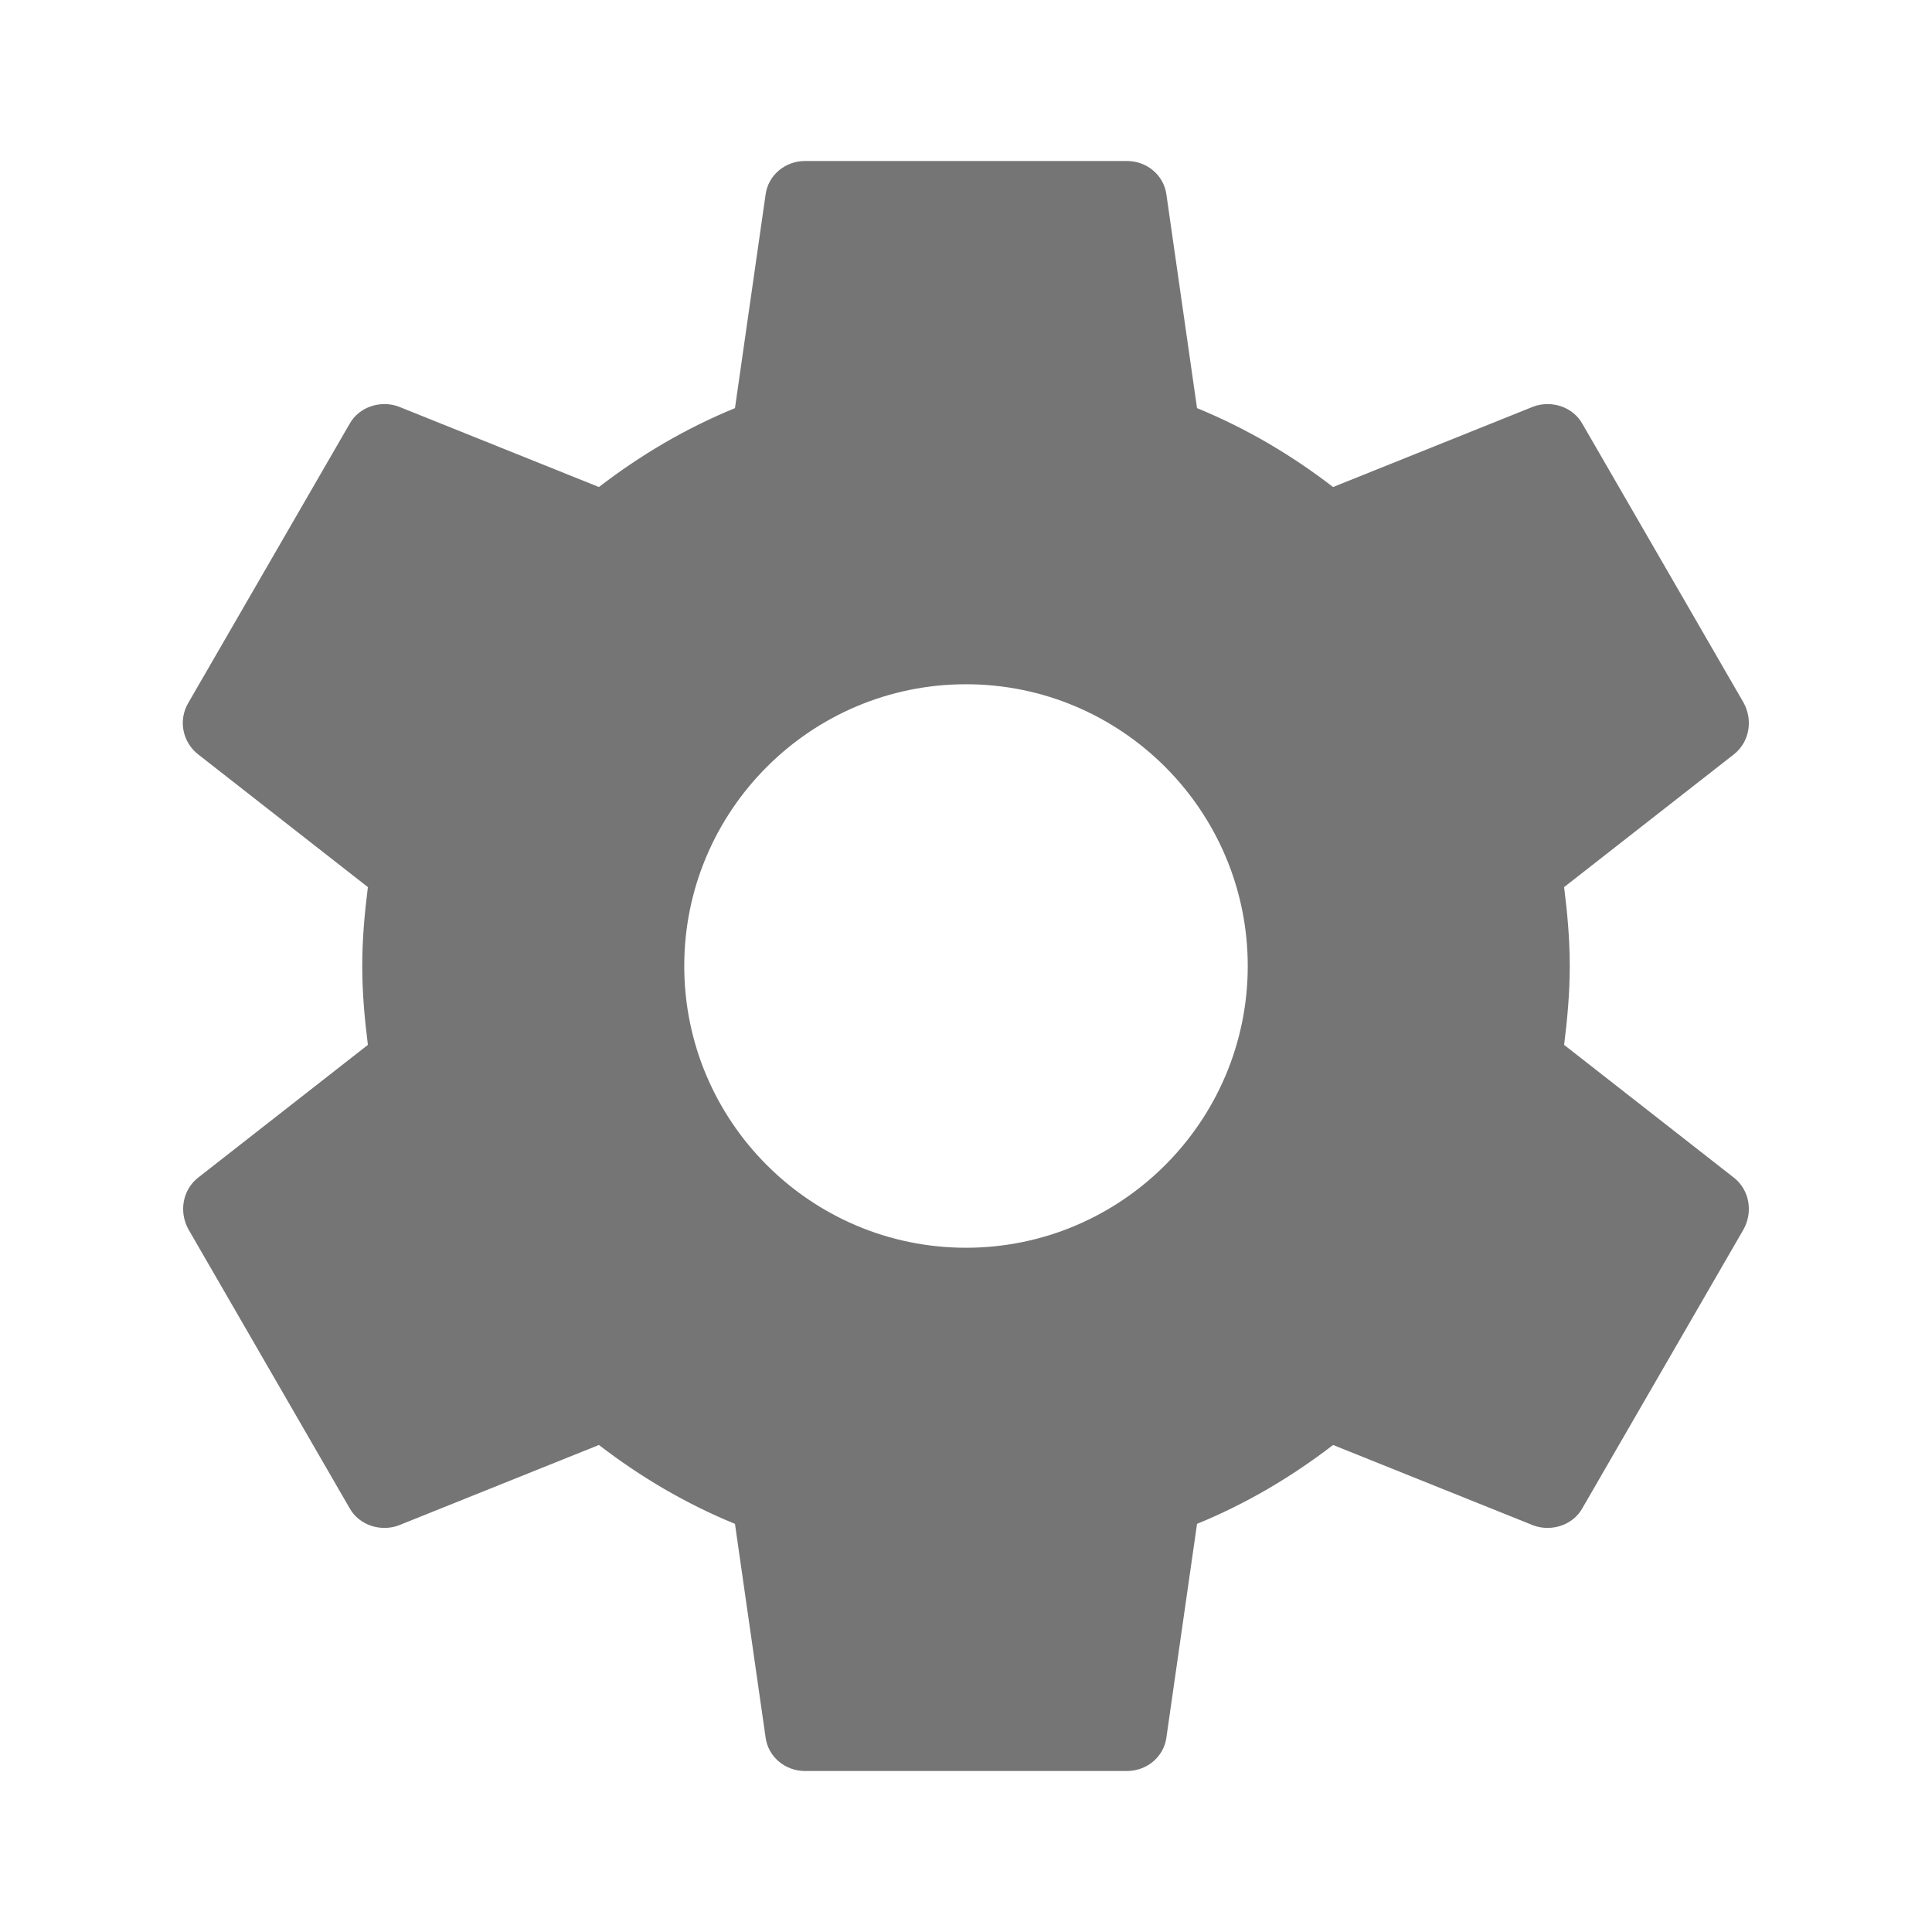
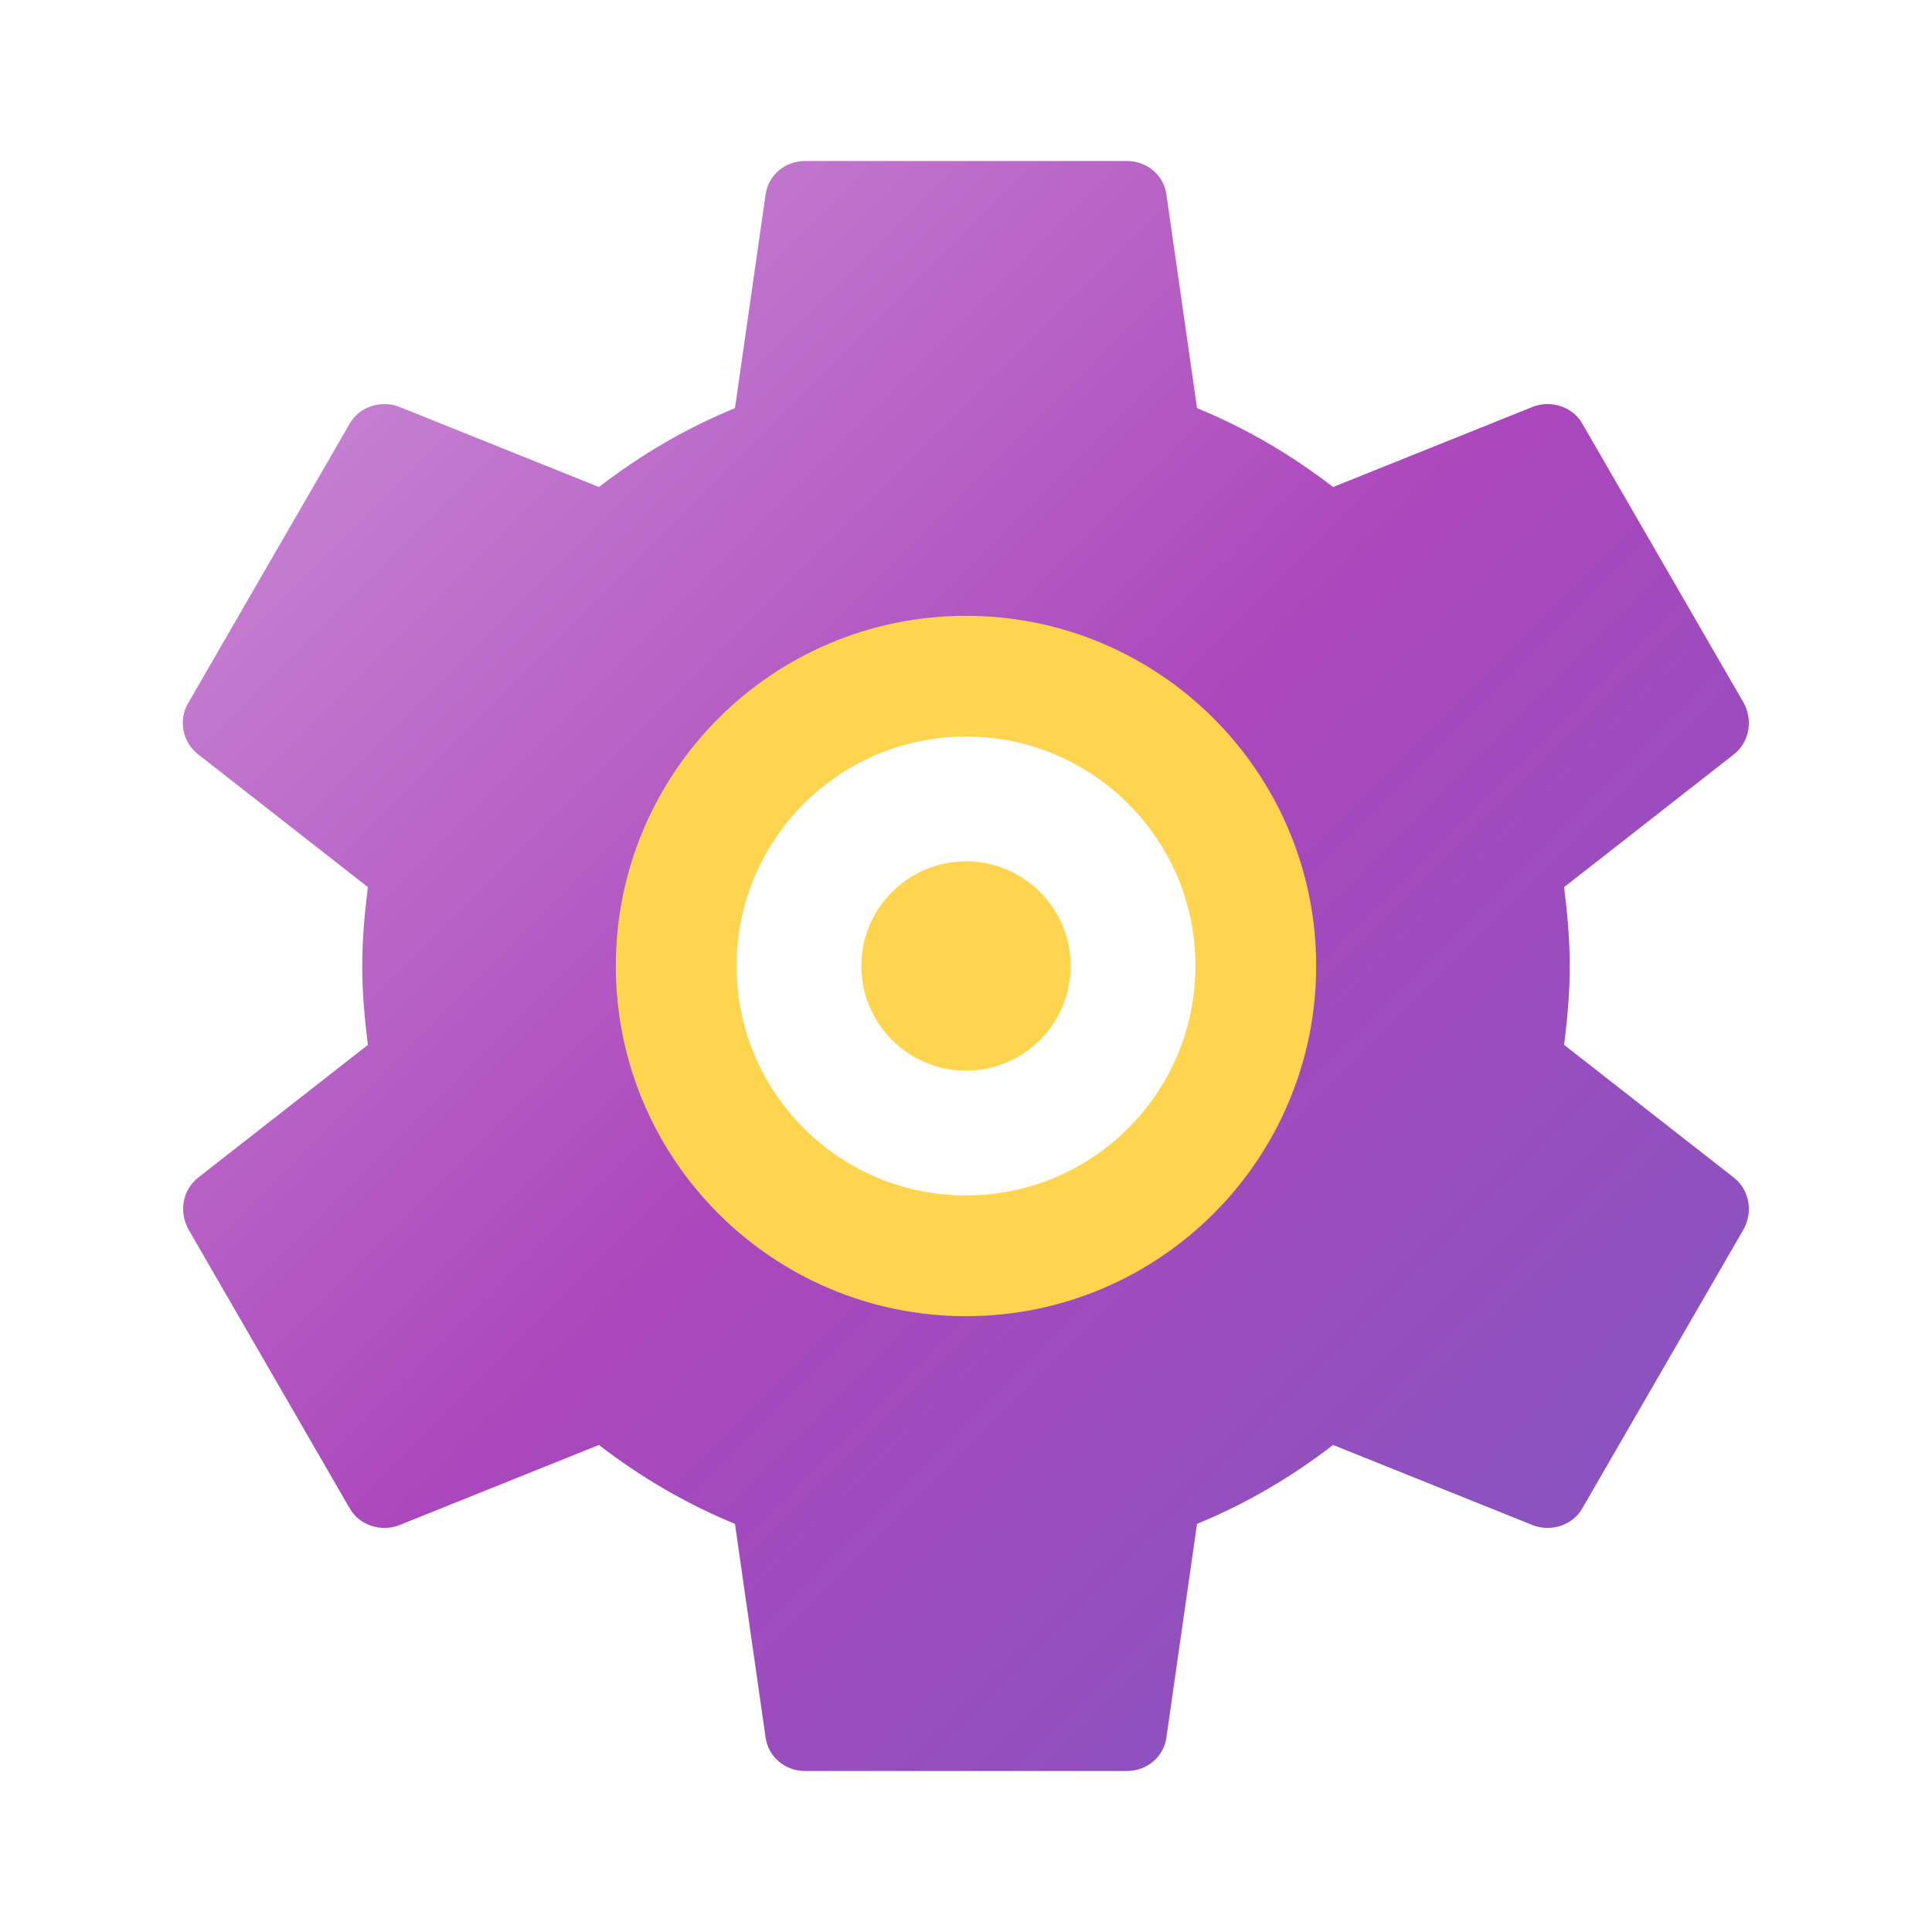
<svg xmlns="http://www.w3.org/2000/svg" viewBox="0 0 24 24" fill="none">
-   <path d="M19.43 12.98C19.47 12.66 19.5 12.34 19.5 12C19.5 11.66 19.47 11.34 19.43 11.02L21.54 9.37C21.73 9.22 21.78 8.95 21.66 8.73L19.66 5.27C19.54 5.05 19.27 4.97 19.05 5.05L16.56 6.05C16.04 5.65 15.48 5.32 14.87 5.07L14.49 2.42C14.46 2.18 14.25 2 14 2H10C9.75 2 9.54 2.18 9.51 2.42L9.13 5.07C8.52 5.32 7.96 5.65 7.44 6.05L4.95 5.05C4.73 4.97 4.46 5.05 4.34 5.27L2.34 8.73C2.21 8.95 2.27 9.22 2.46 9.37L4.57 11.02C4.53 11.34 4.5 11.66 4.5 12C4.5 12.34 4.53 12.66 4.57 12.98L2.46 14.63C2.27 14.78 2.22 15.05 2.34 15.27L4.34 18.73C4.46 18.95 4.73 19.03 4.95 18.95L7.44 17.95C7.96 18.35 8.52 18.68 9.13 18.93L9.51 21.58C9.54 21.82 9.75 22 10 22H14C14.25 22 14.46 21.82 14.49 21.58L14.87 18.93C15.48 18.68 16.04 18.35 16.56 17.95L19.05 18.95C19.27 19.03 19.54 18.95 19.66 18.73L21.66 15.27C21.78 15.05 21.73 14.78 21.54 14.63L19.43 12.98ZM12 15.5C10.07 15.5 8.5 13.93 8.5 12C8.5 10.07 10.07 8.5 12 8.5C13.93 8.5 15.5 10.07 15.5 12C15.5 13.93 13.93 15.5 12 15.5Z" fill="#757575" />
+   <defs>
+     <linearGradient id="gearGrad" x1="2" y1="2" x2="22" y2="22" gradientUnits="userSpaceOnUse">
+       <stop offset="0%" stop-color="#CE93D8" />
+       <stop offset="50%" stop-color="#AB47BC" />
+       <stop offset="100%" stop-color="#7E57C2" />
+     </linearGradient>
+   </defs>
+   <path d="M19.43 12.98C19.47 12.66 19.5 12.34 19.5 12C19.5 11.66 19.47 11.34 19.43 11.02L21.54 9.37C21.73 9.22 21.78 8.95 21.66 8.73L19.66 5.27C19.54 5.05 19.27 4.97 19.05 5.05L16.56 6.05C16.04 5.65 15.48 5.32 14.87 5.07L14.49 2.42C14.46 2.18 14.25 2 14 2H10C9.75 2 9.54 2.18 9.51 2.42L9.13 5.07C8.52 5.32 7.96 5.65 7.44 6.05L4.95 5.05C4.73 4.97 4.46 5.05 4.34 5.27L2.34 8.73C2.21 8.95 2.27 9.22 2.46 9.37L4.57 11.02C4.53 11.34 4.5 11.66 4.5 12C4.5 12.34 4.53 12.66 4.57 12.98L2.46 14.63C2.27 14.78 2.22 15.05 2.34 15.27L4.34 18.73C4.46 18.95 4.73 19.03 4.95 18.95L7.44 17.95C7.96 18.35 8.52 18.68 9.13 18.93L9.51 21.58C9.54 21.82 9.75 22 10 22H14C14.25 22 14.46 21.82 14.49 21.58L14.87 18.93C15.48 18.68 16.04 18.35 16.56 17.95L19.05 18.95C19.27 19.03 19.54 18.95 19.66 18.73L21.66 15.27C21.78 15.05 21.73 14.78 21.54 14.63L19.43 12.98ZM12 16.2C9.68 16.2 7.8 14.32 7.8 12C7.8 9.68 9.68 7.8 12 7.8C14.32 7.8 16.2 9.68 16.2 12C16.2 14.32 14.32 16.2 12 16.2Z" fill="url(#gearGrad)" />
+   <circle cx="12" cy="12" r="3.6" stroke="#FFD54F" stroke-width="1.5" fill="none" />
+   <circle cx="12" cy="12" r="1.3" fill="#FFD54F" />
</svg>
